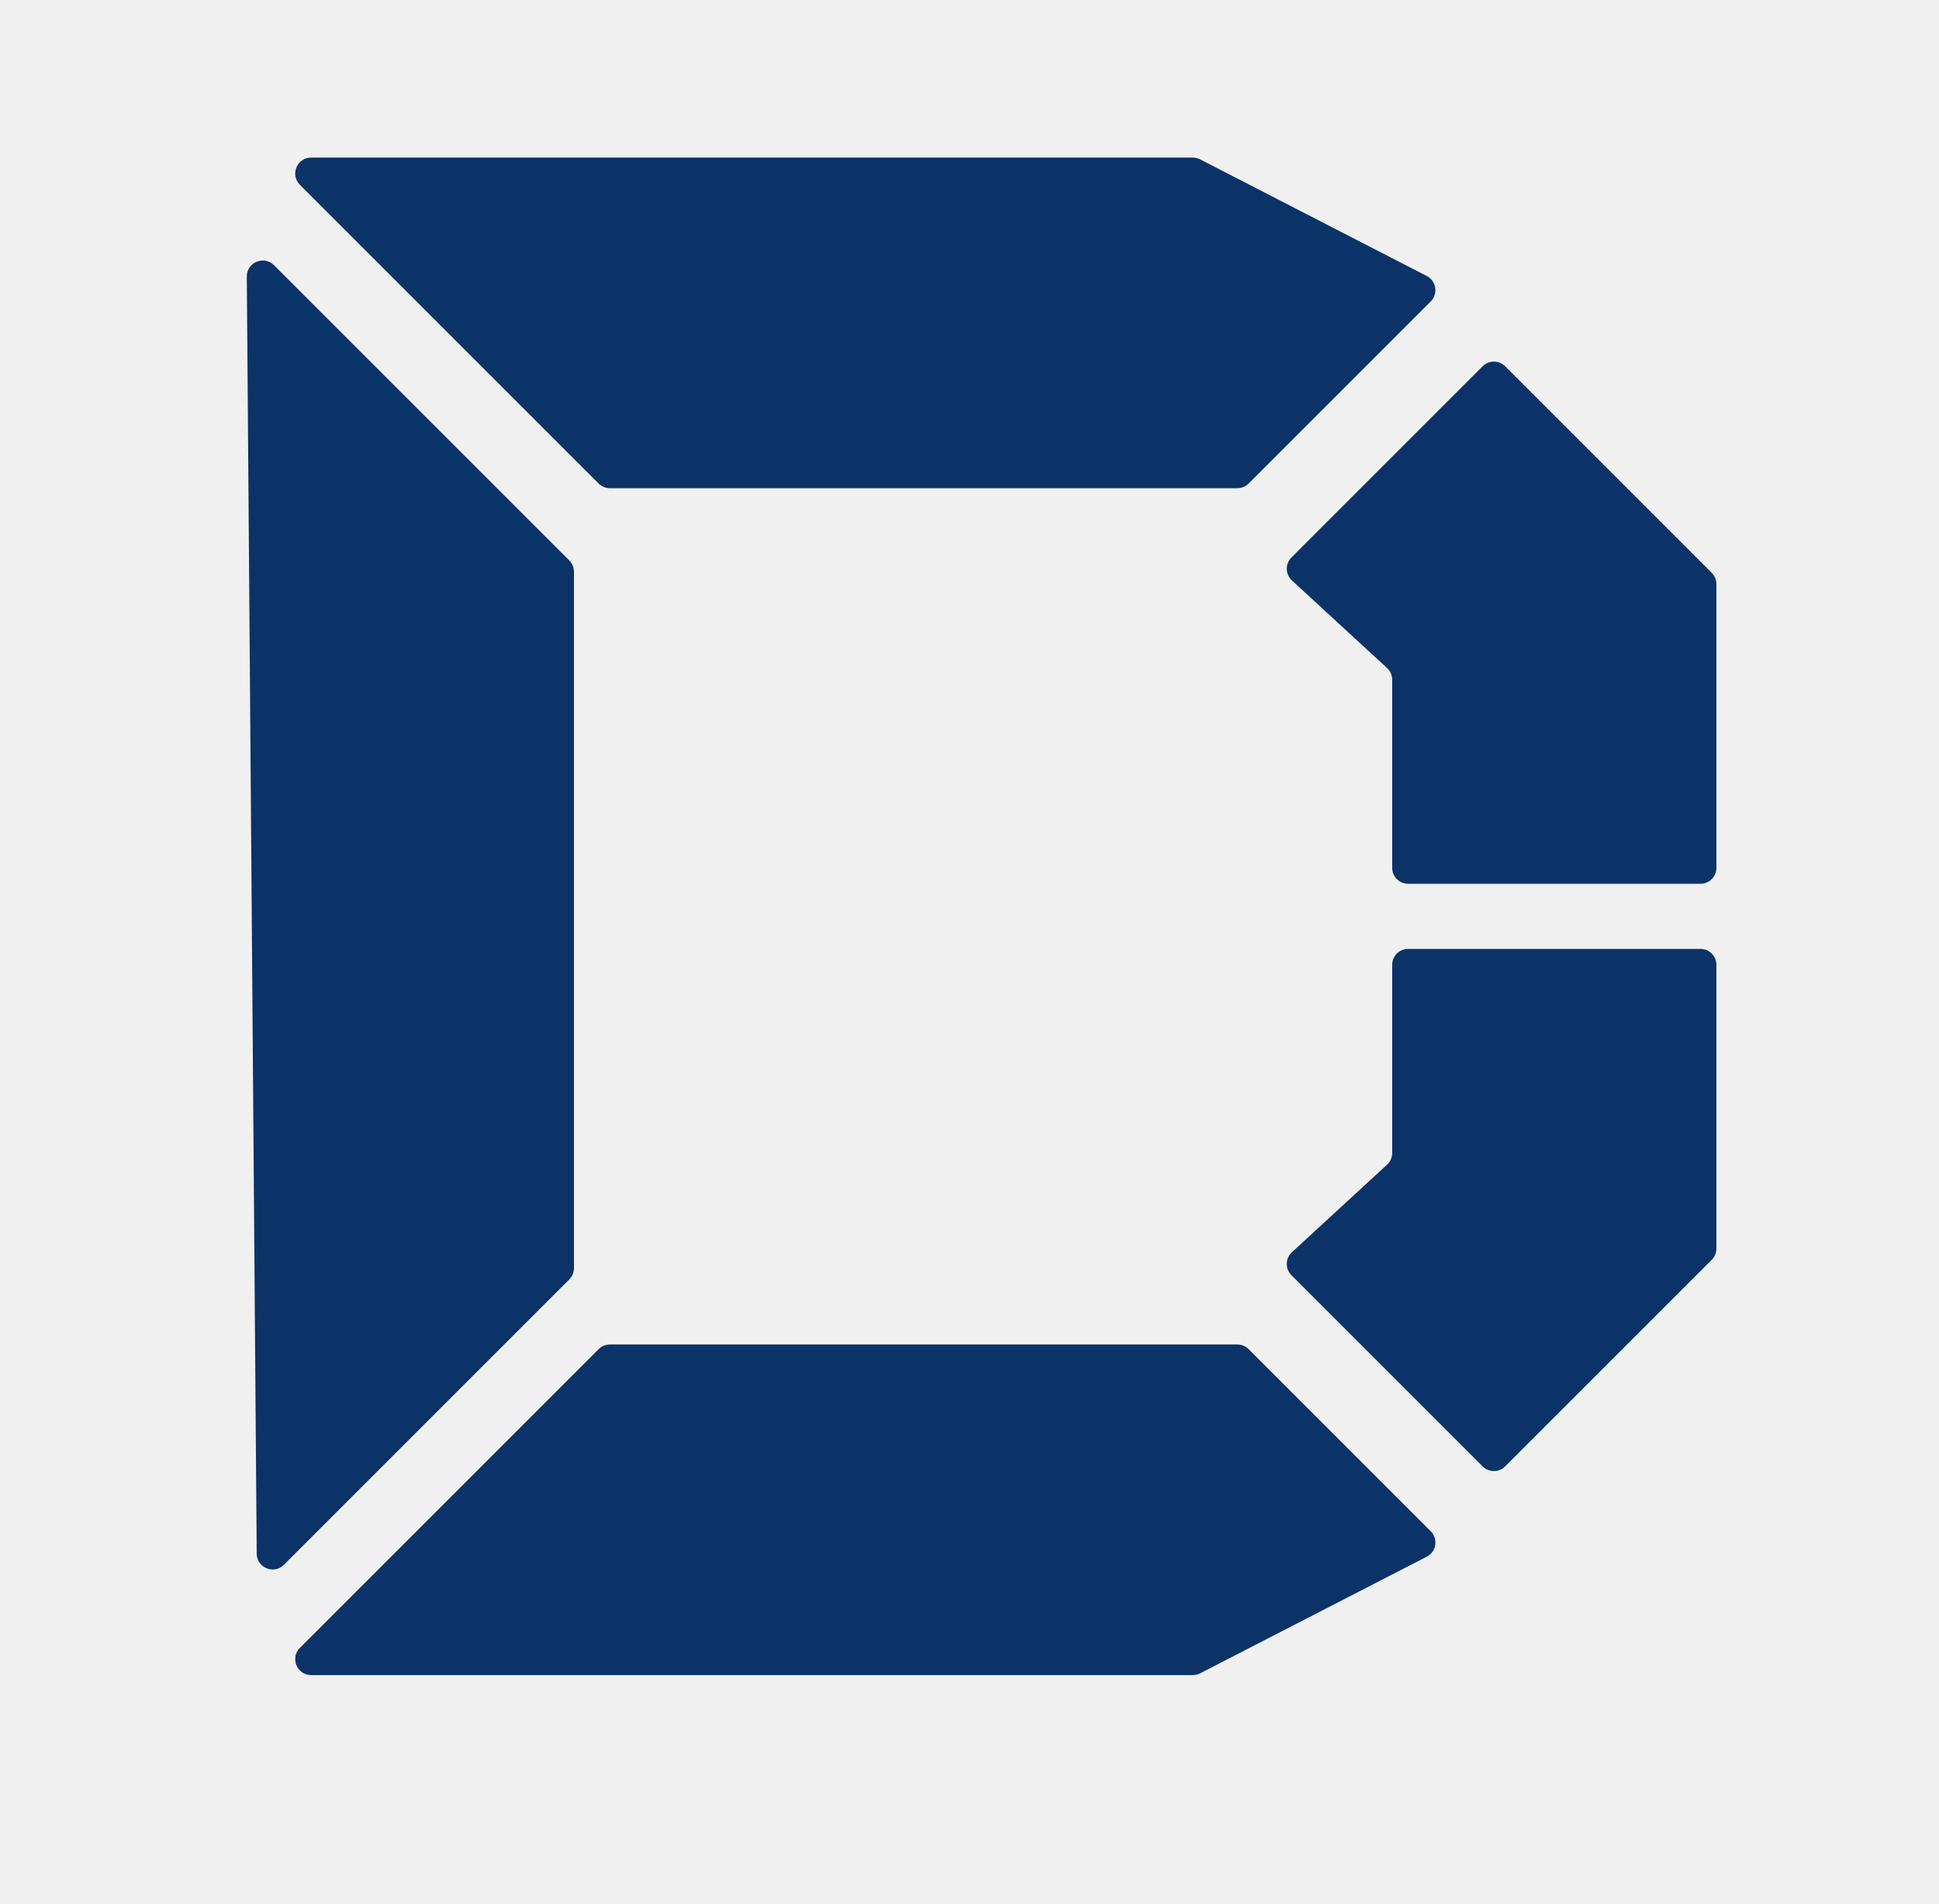
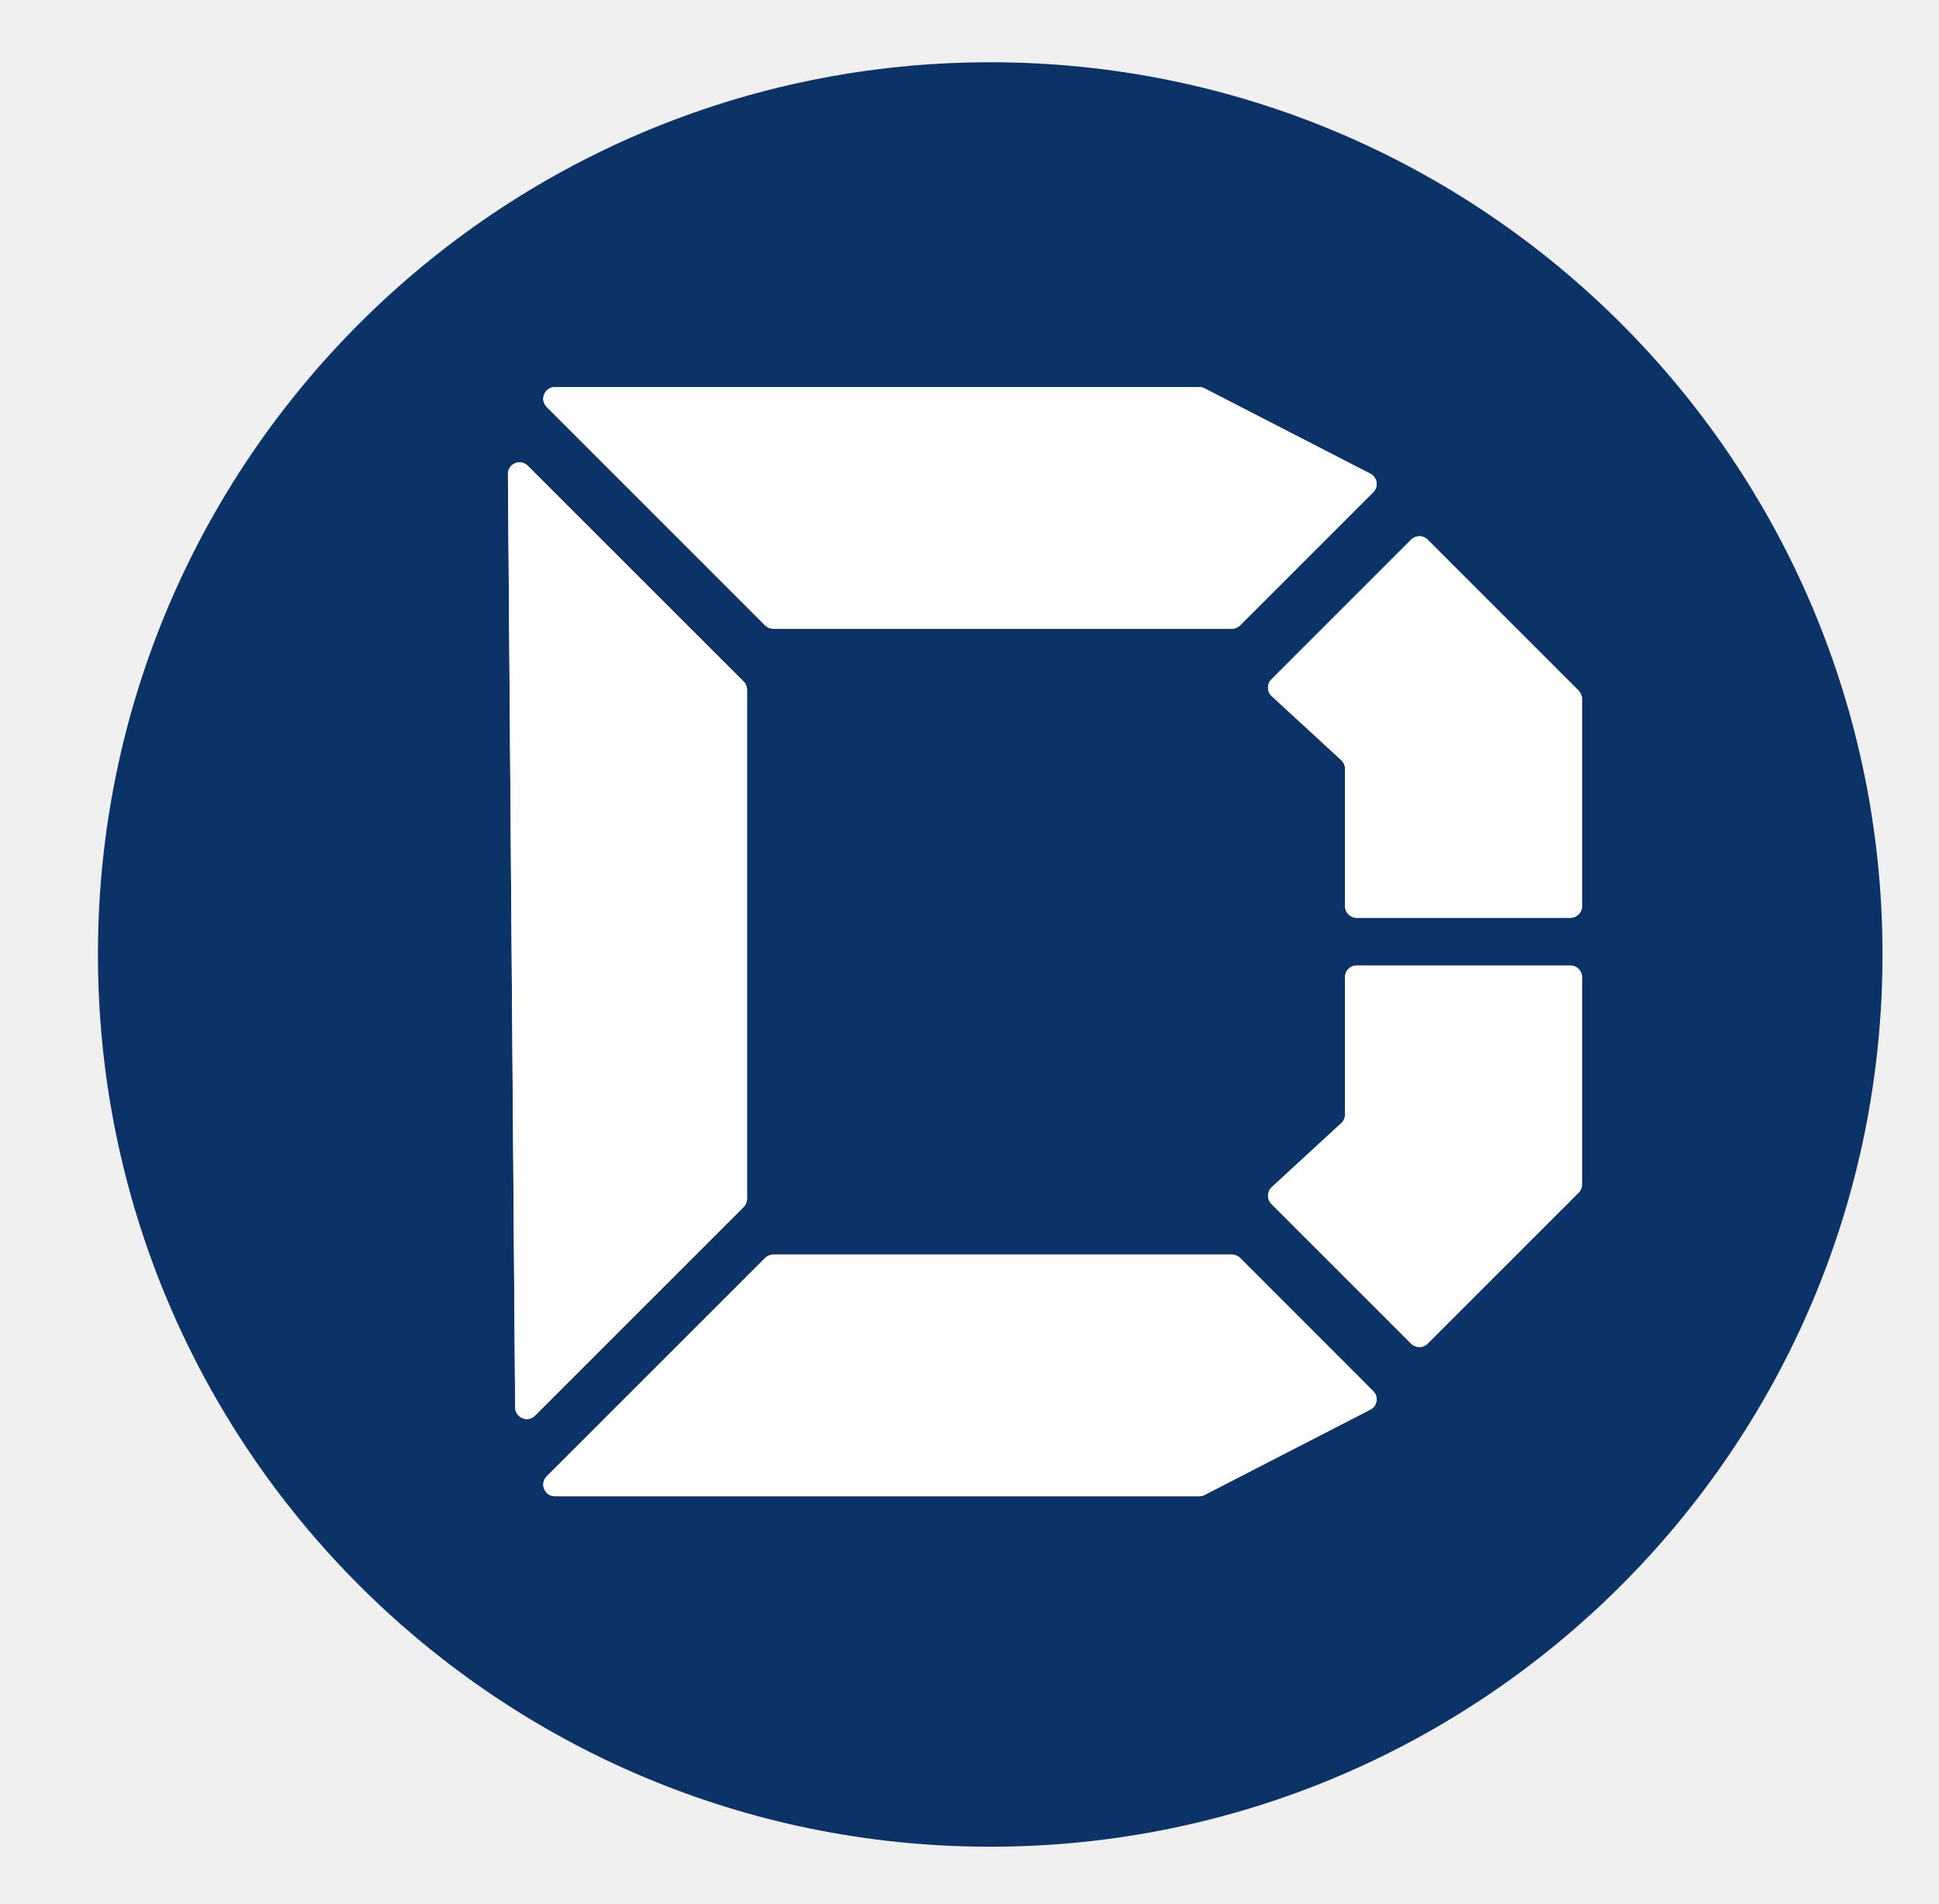
<svg xmlns="http://www.w3.org/2000/svg" id="Layer_1" width="869.33" height="853.67" viewBox="0 0 869.33 853.67">
  <defs>
    <style>
      .cls-1 {
+         fill: #fff;
+       }
+ 
+       .cls-2 {
        fill: #0c3368;
      }
    </style>
  </defs>
-   <path class="cls-1" d="M122.85,118.91l132.4,132.4c1.34,1.34,2.09,3.16,2.09,5.05v312.23c0,1.89-.75,3.71-2.09,5.05l-127.96,127.96c-4.48,4.48-12.14,1.34-12.2-4.99l-4.44-572.59c-.05-6.39,7.68-9.63,12.2-5.11Z" />
-   <path class="cls-1" d="M134.46,82.86l133.95,133.95c1.34,1.34,3.16,2.09,5.05,2.09h281.29c1.89,0,3.71-.75,5.05-2.09l81.66-81.66c3.42-3.42,2.52-9.19-1.78-11.4l-101.63-52.3c-1.01-.52-2.13-.79-3.27-.79H139.51c-6.36,0-9.55,7.7-5.05,12.2Z" />
-   <path class="cls-1" d="M579,249.95l85.72-85.72c2.79-2.79,7.31-2.79,10.1,0l92.62,92.62c1.34,1.34,2.09,3.16,2.09,5.05v127.21c0,3.95-3.2,7.14-7.14,7.14h-131.08c-3.95,0-7.14-3.2-7.14-7.14v-84.34c0-2-.84-3.9-2.31-5.26l-42.64-39.26c-2.99-2.75-3.08-7.44-.21-10.31Z" />
-   <path class="cls-1" d="M134.46,738.85l133.95-133.95c1.34-1.34,3.16-2.09,5.05-2.09h281.29c1.89,0,3.71.75,5.05,2.09l81.66,81.66c3.42,3.42,2.52,9.19-1.78,11.4l-101.63,52.3c-1.01.52-2.13.79-3.27.79H139.51c-6.36,0-9.55-7.7-5.05-12.2Z" />
-   <path class="cls-1" d="M579,571.76l85.72,85.72c2.79,2.79,7.31,2.79,10.1,0l92.62-92.62c1.34-1.34,2.09-3.16,2.09-5.05v-127.21c0-3.95-3.2-7.14-7.14-7.14h-131.08c-3.95,0-7.14,3.2-7.14,7.14v84.34c0,2-.84,3.9-2.31,5.26l-42.64,39.26c-2.99,2.75-3.08,7.44-.21,10.31Z" />
+   <path class="cls-2" d="M443.96,27.91C223.03,27.91,43.91,207,43.91,427.96s179.12,400.04,400.05,400.04,400.04-179.12,400.04-400.04S664.92,27.91,443.96,27.91ZM248.8,173.56h288.89c.85,0,1.66.21,2.38.58l74.29,38.24c3.16,1.6,3.81,5.82,1.29,8.34l-59.65,59.65c-.98.99-2.31,1.53-3.71,1.53h-205.57c-1.4,0-2.72-.54-3.71-1.53l-97.88-97.89c-3.31-3.3-.99-8.92,3.67-8.92ZM230.96,631.04l-3.23-418.49c-.07-4.67,5.58-7.02,8.89-3.71l96.79,96.76c.95.98,1.53,2.31,1.53,3.67v228.21c0,1.4-.58,2.73-1.53,3.68l-93.53,93.53c-3.26,3.3-8.88.98-8.92-3.65ZM614.36,632.03l-74.29,38.23c-.72.38-1.53.58-2.38.58H248.8c-4.66,0-6.98-5.61-3.67-8.92l97.88-97.88c.99-.99,2.31-1.53,3.71-1.53h205.57c1.4,0,2.73.54,3.71,1.53l59.65,59.68c2.52,2.49,1.87,6.71-1.29,8.31ZM709.28,531.08c0,1.37-.55,2.69-1.53,3.68l-67.69,67.68c-2.04,2.05-5.34,2.05-7.38,0l-62.65-62.64c-2.11-2.08-2.04-5.52.14-7.52l31.18-28.71c1.06-.98,1.67-2.38,1.67-3.84v-61.63c0-2.89,2.35-5.21,5.21-5.21h95.8c2.9,0,5.25,2.32,5.25,5.21v92.98ZM709.28,406.3c0,2.9-2.35,5.21-5.25,5.21h-95.8c-2.86,0-5.21-2.31-5.21-5.21v-61.62c0-1.46-.61-2.86-1.67-3.85l-31.18-28.7c-2.18-2.01-2.25-5.44-.14-7.52l62.65-62.65c2.04-2.04,5.34-2.04,7.38,0l67.69,67.69c.98.98,1.53,2.31,1.53,3.67v92.98Z" />
+   <path class="cls-1" d="M709.28,313.32v92.98c0,2.9-2.35,5.21-5.25,5.21h-95.8c-2.86,0-5.21-2.31-5.21-5.21v-61.62c0-1.46-.61-2.86-1.67-3.85l-31.18-28.7c-2.18-2.01-2.25-5.44-.14-7.52l62.65-62.65c2.04-2.04,5.34-2.04,7.38,0l67.69,67.69c.98.98,1.53,2.31,1.53,3.67Z" />
+   <path class="cls-1" d="M709.28,438.1v92.98c0,1.37-.55,2.69-1.53,3.68l-67.69,67.68c-2.04,2.05-5.34,2.05-7.38,0l-62.65-62.64c-2.11-2.08-2.04-5.52.14-7.52l31.18-28.71c1.06-.98,1.67-2.38,1.67-3.84v-61.63c0-2.89,2.35-5.21,5.21-5.21h95.8c2.9,0,5.25,2.32,5.25,5.21Z" />
+   <path class="cls-1" d="M614.36,632.03l-74.29,38.23c-.72.38-1.53.58-2.38.58H248.8c-4.66,0-6.98-5.61-3.67-8.92l97.88-97.88c.99-.99,2.31-1.53,3.71-1.53h205.57c1.4,0,2.73.54,3.71,1.53l59.65,59.68c2.52,2.49,1.87,6.71-1.29,8.31Z" />
+   <path class="cls-1" d="M334.94,309.27v228.21c0,1.4-.58,2.73-1.53,3.68l-93.53,93.53c-3.26,3.3-8.88.98-8.92-3.65l-3.23-418.49c-.07-4.67,5.58-7.02,8.89-3.71l96.79,96.76c.95.98,1.53,2.31,1.53,3.67Z" />
+   <path class="cls-1" d="M615.65,220.72l-59.65,59.65c-.98.99-2.31,1.53-3.71,1.53h-205.57c-1.4,0-2.72-.54-3.71-1.53l-97.88-97.89c-3.31-3.3-.99-8.92,3.67-8.92h288.89c.85,0,1.66.21,2.38.58l74.29,38.24c3.16,1.6,3.81,5.82,1.29,8.34Z" />
</svg>
